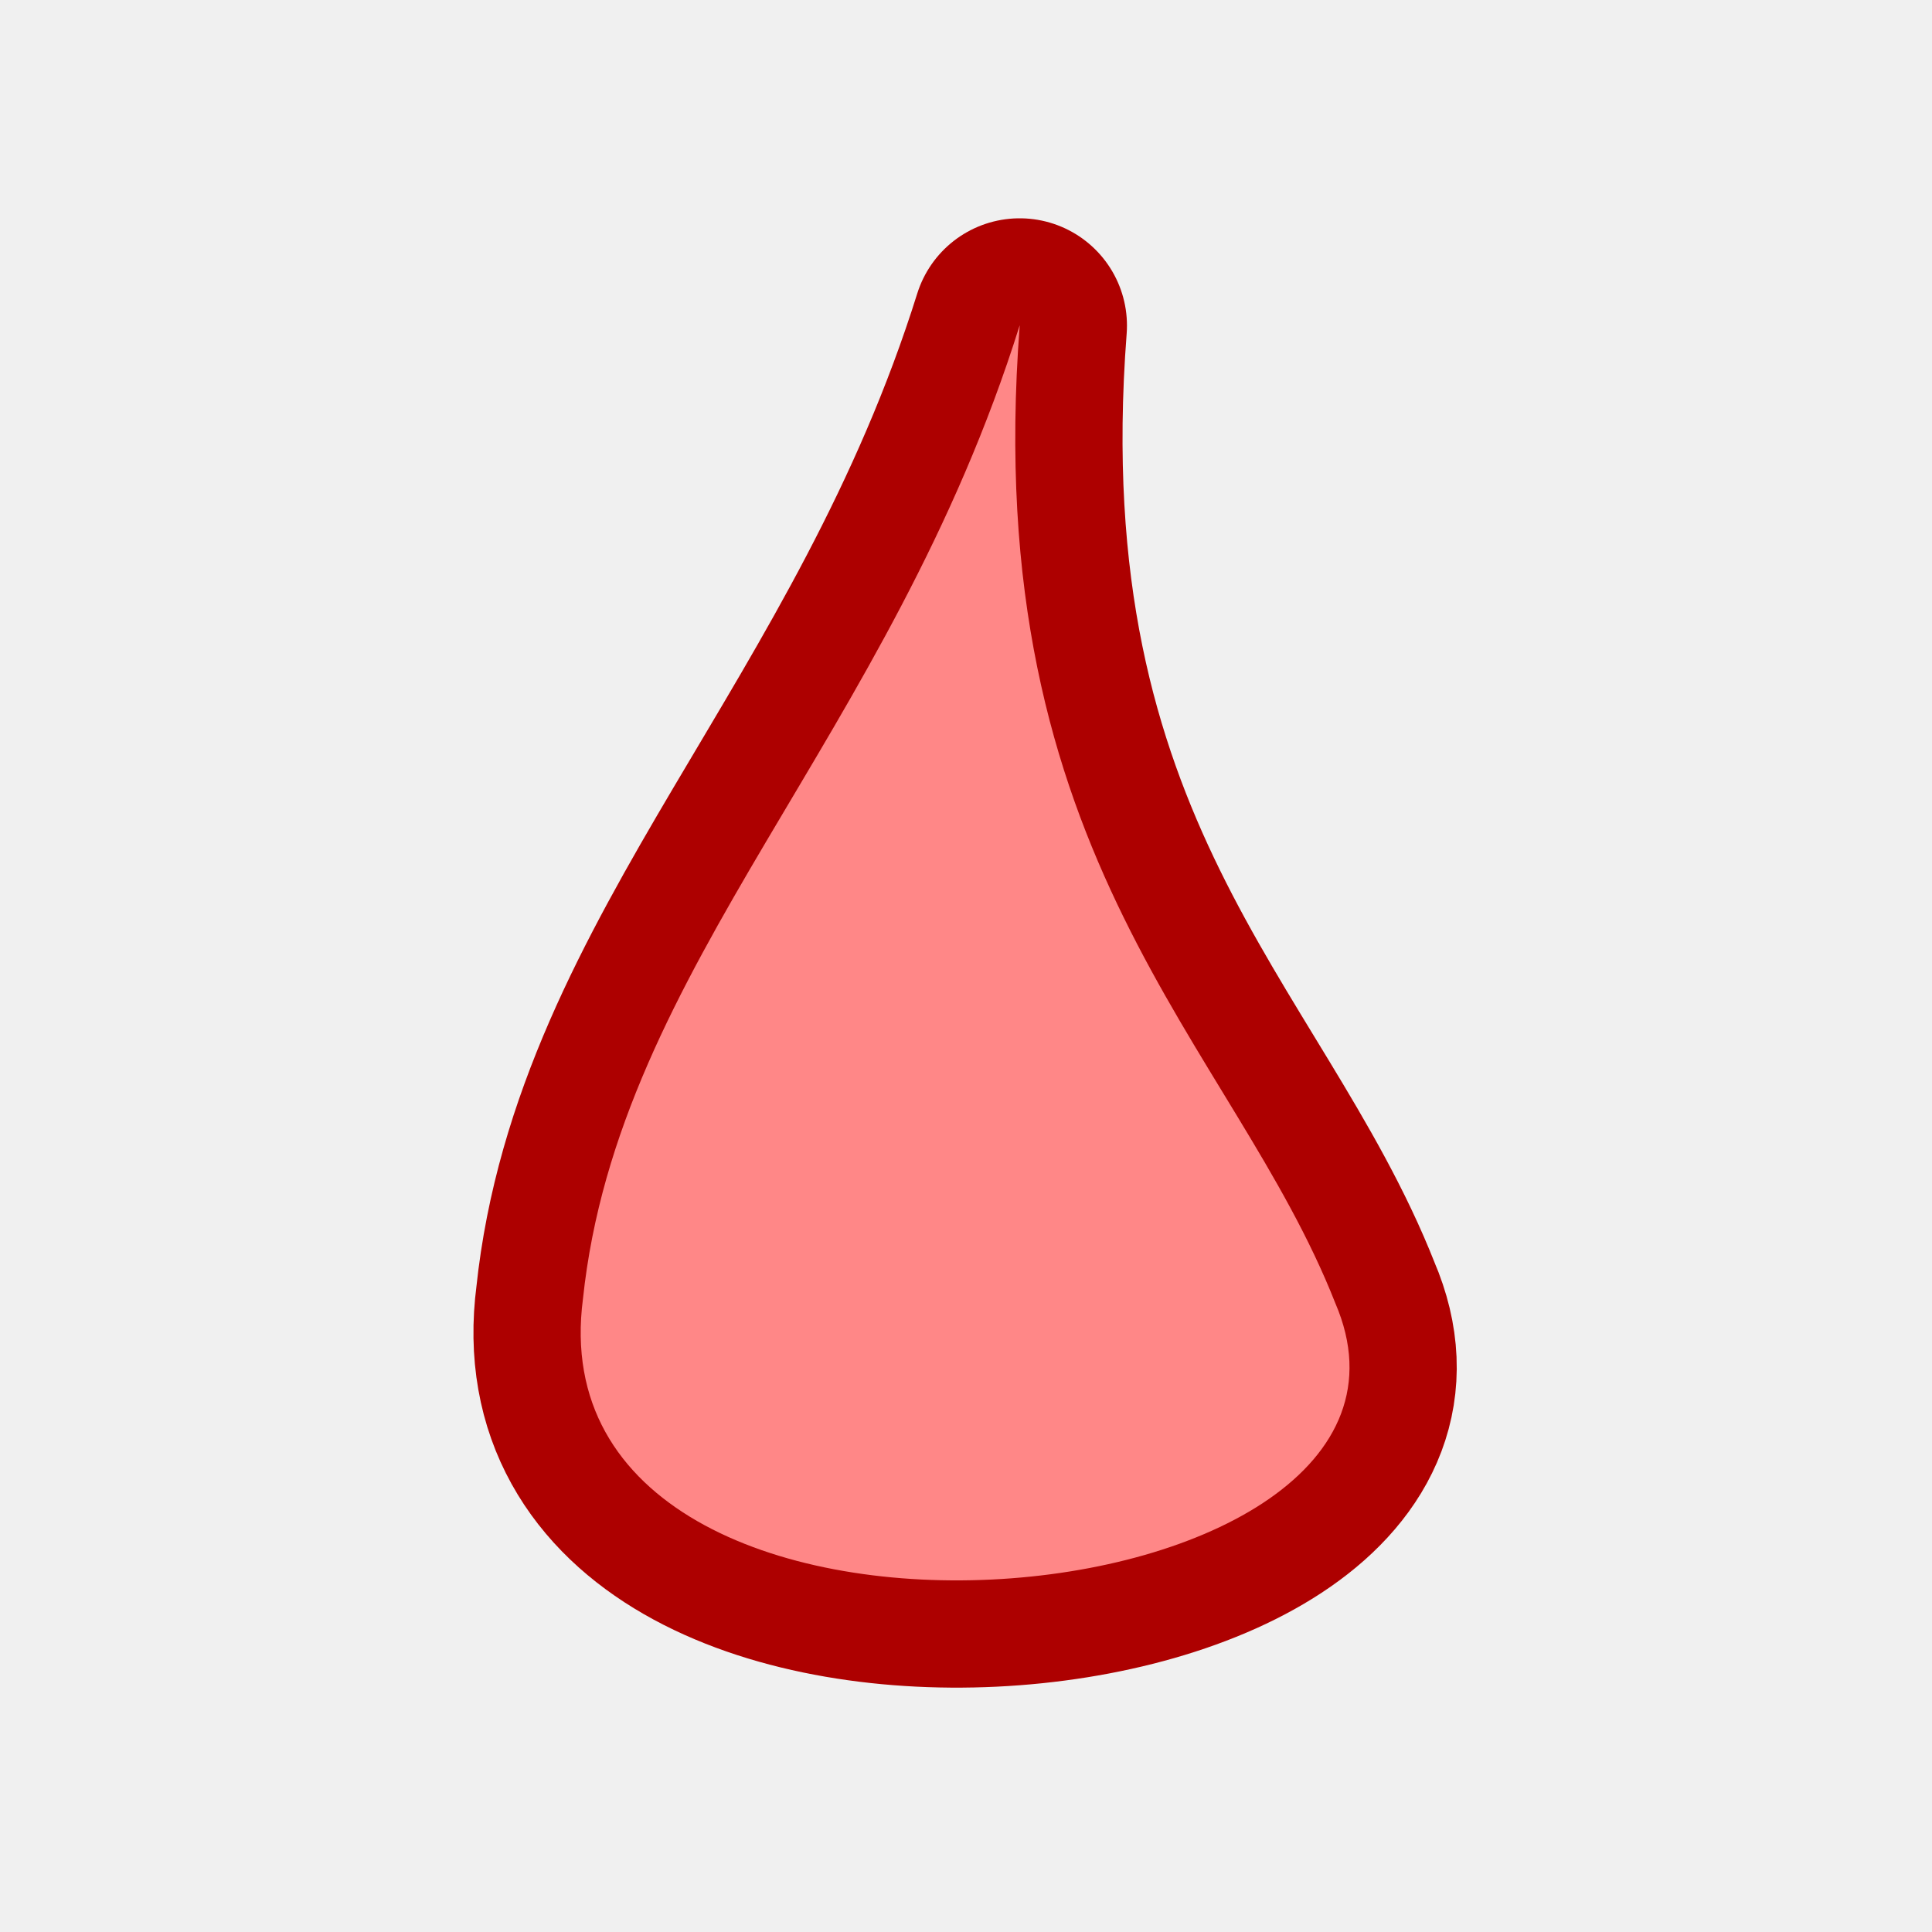
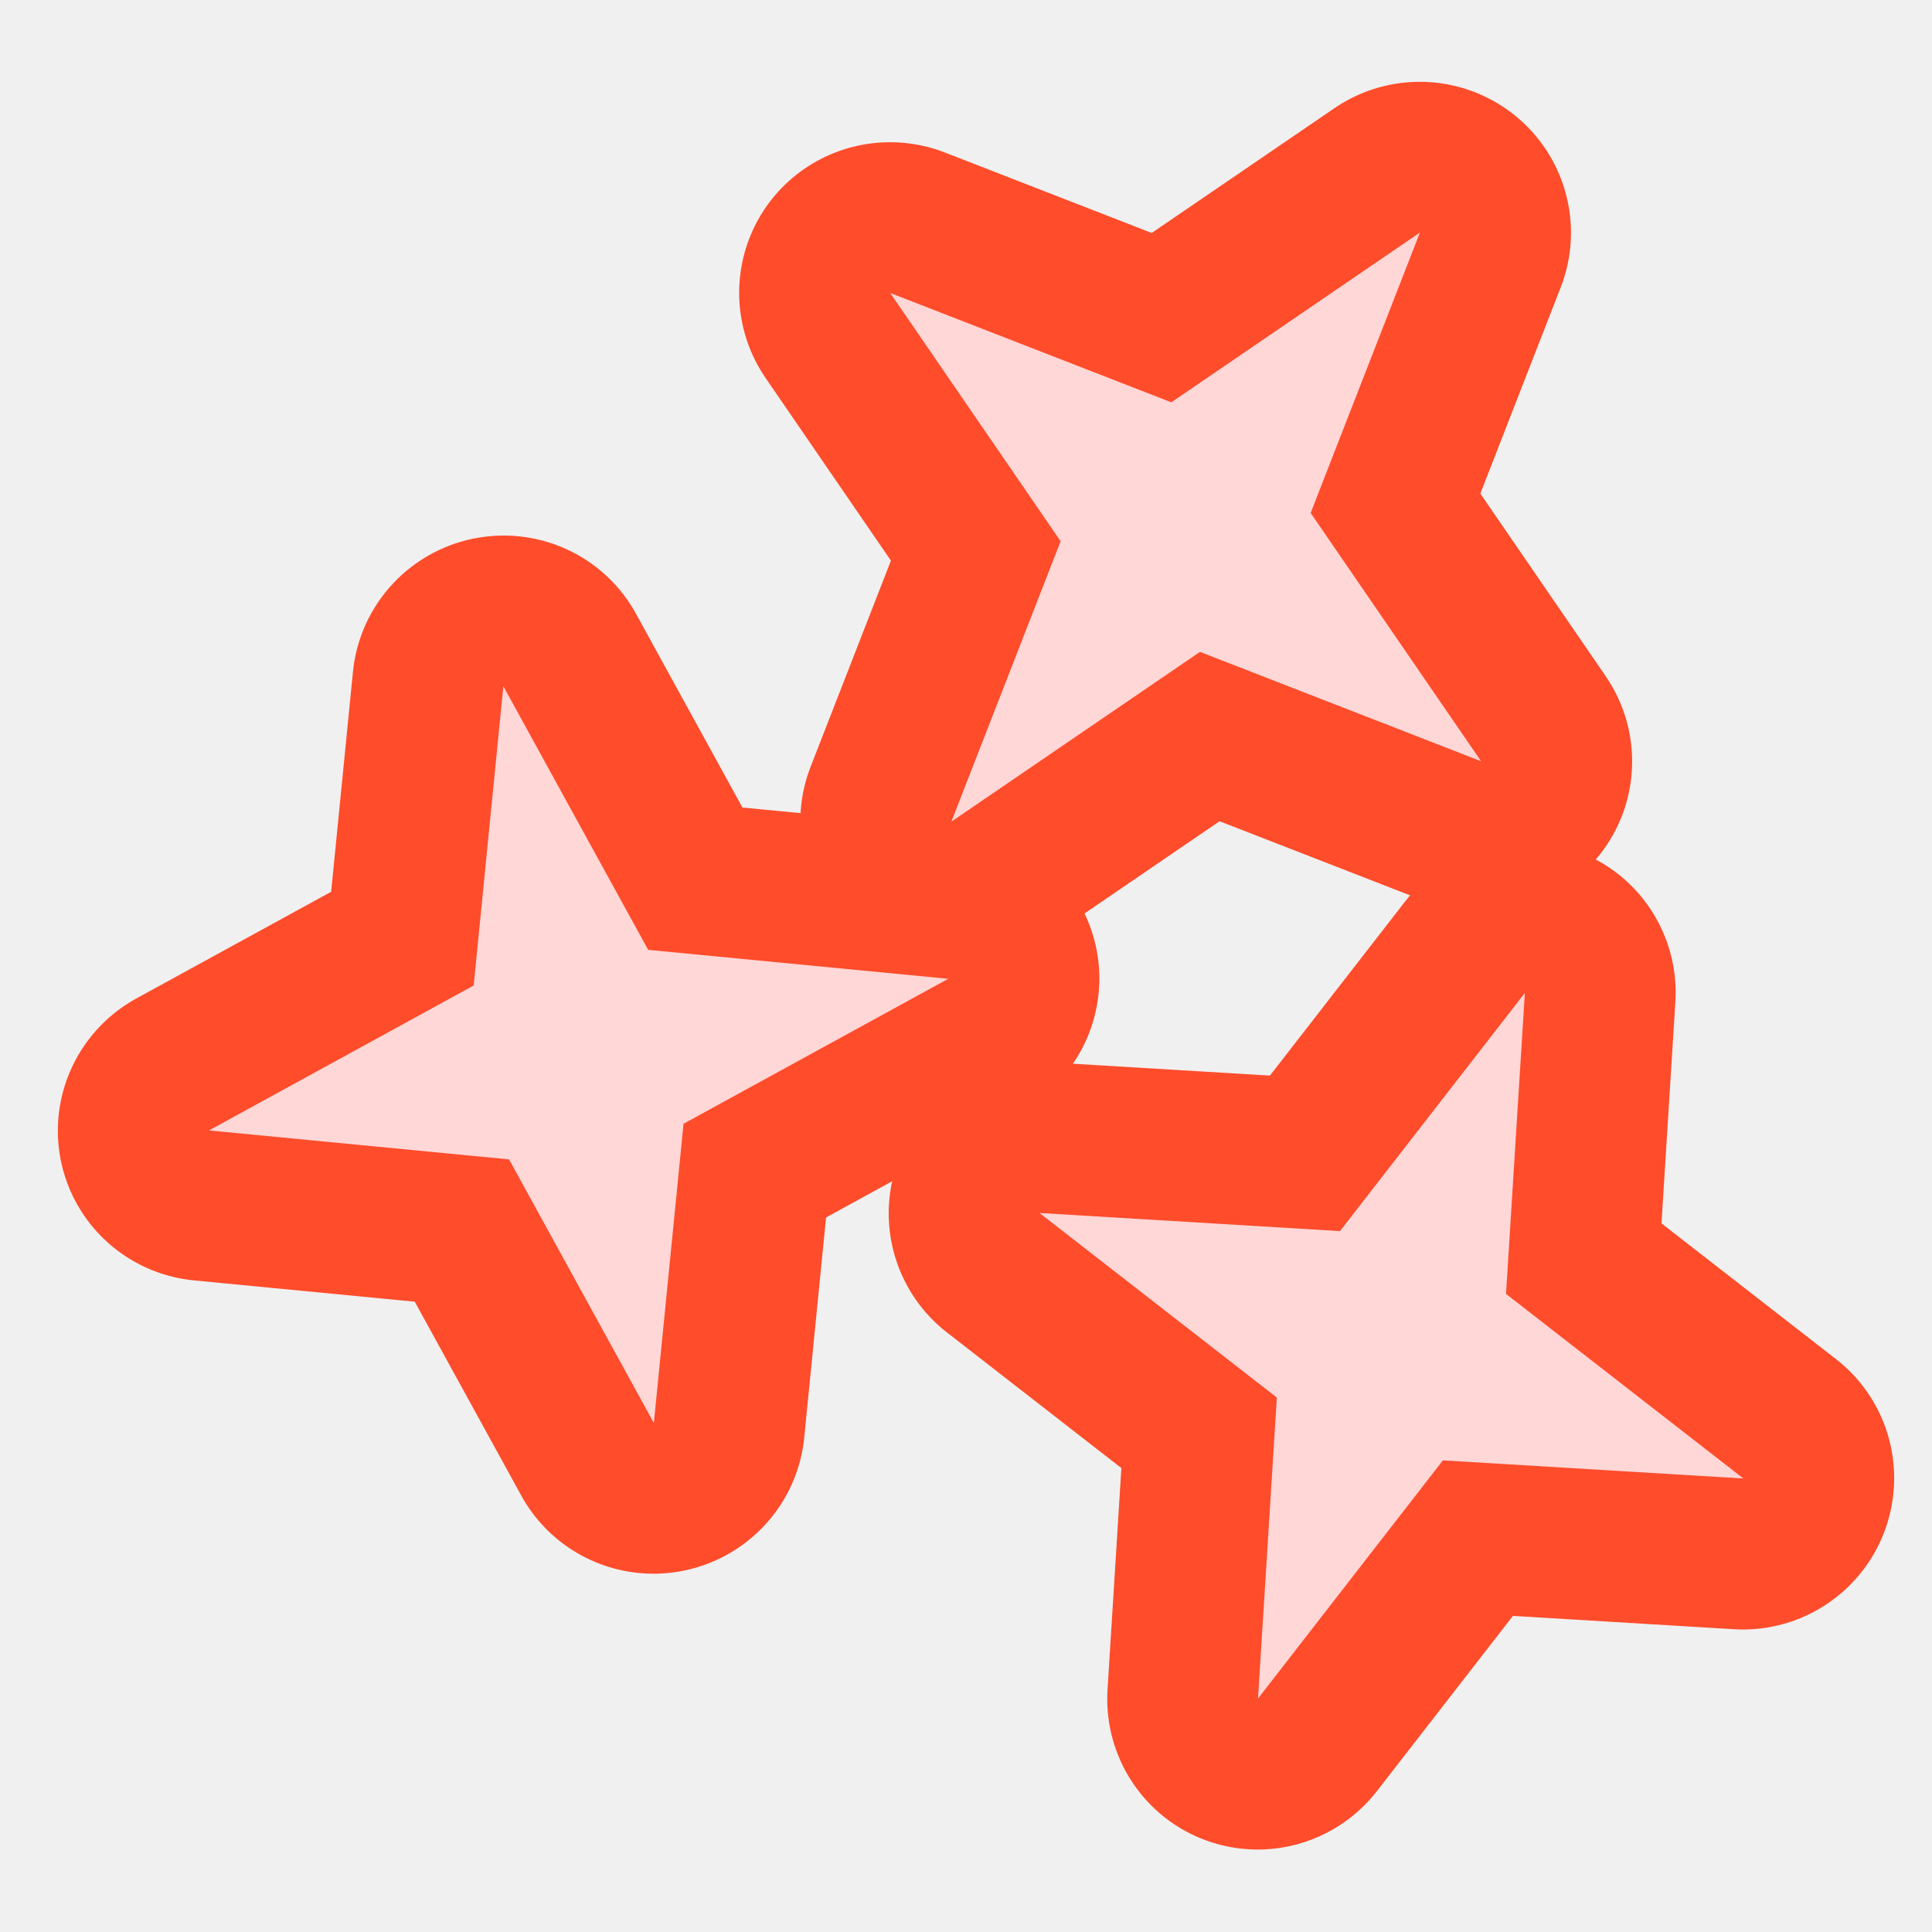
<svg xmlns="http://www.w3.org/2000/svg" width="64" height="64" viewBox="0 0 16.933 16.933" version="1.1" id="svg1718">
-   <defs id="defs1712" />
+   <defs id="defs1712">
+     <mask id="mask1853" maskUnits="userSpaceOnUse">
+       <rect y="-163.025" x="545.135" height="42.31" width="14.616" id="rect1855" style="opacity:1;vector-effect:none;fill:#ffffff;fill-opacity:1;stroke:none;stroke-width:2.646;stroke-linecap:round;stroke-linejoin:miter;stroke-miterlimit:4;stroke-dasharray:none;stroke-dashoffset:0;stroke-opacity:1;paint-order:markers stroke fill" />
+     </mask>
+     <mask maskUnits="userSpaceOnUse" id="mask1853-7">
+       <rect style="opacity:1;vector-effect:none;fill:#ffffff;fill-opacity:1;stroke:none;stroke-width:2.646;stroke-linecap:round;stroke-linejoin:miter;stroke-miterlimit:4;stroke-dasharray:none;stroke-dashoffset:0;stroke-opacity:1;paint-order:markers stroke fill" id="rect1855-5" width="14.616" height="42.31" x="545.135" y="-163.025" />
+     </mask>
+     <mask maskUnits="userSpaceOnUse" id="mask1853-75">
+       <rect style="opacity:1;vector-effect:none;fill:#ffffff;fill-opacity:1;stroke:none;stroke-width:2.646;stroke-linecap:round;stroke-linejoin:miter;stroke-miterlimit:4;stroke-dasharray:none;stroke-dashoffset:0;stroke-opacity:1;paint-order:markers stroke fill" id="rect1855-3" width="14.616" height="42.31" x="545.135" y="-163.025" />
+     </mask>
+     <mask id="mask1853-753" maskUnits="userSpaceOnUse">
+       <rect y="-163.025" x="545.135" height="42.31" width="14.616" id="rect1855-56" style="opacity:1;vector-effect:none;fill:#ffffff;fill-opacity:1;stroke:none;stroke-width:2.646;stroke-linecap:round;stroke-linejoin:miter;stroke-miterlimit:4;stroke-dasharray:none;stroke-dashoffset:0;stroke-opacity:1;paint-order:markers stroke fill" />
+     </mask>
+     <mask maskUnits="userSpaceOnUse" id="mask1853-7-2">
+       <rect style="opacity:1;vector-effect:none;fill:#ffffff;fill-opacity:1;stroke:none;stroke-width:2.646;stroke-linecap:round;stroke-linejoin:miter;stroke-miterlimit:4;stroke-dasharray:none;stroke-dashoffset:0;stroke-opacity:1;paint-order:markers stroke fill" id="rect1855-5-9" width="14.616" height="42.31" x="545.135" y="-163.025" />
+     </mask>
+   </defs>
  <g id="layer1" transform="translate(-59.9787,-127.0657)">
-     <path style="fill:#ff8787;fill-opacity:1;stroke:#ad0000;stroke-width:1.88;stroke-linecap:butt;stroke-linejoin:round;stroke-miterlimit:4;stroke-dasharray:none;stroke-opacity:1;paint-order:markers stroke fill" d="m 68.915,129.919 c -1.135,3.623 -3.518,5.602 -3.827,8.531 -0.477,3.65 7.824,2.897 6.594,0.037 -0.896,-2.278 -3.126,-3.876 -2.766,-8.568 z" id="path10132" />
+     <path style="opacity:1;fill:#ffd7d7;fill-opacity:1;fill-rule:nonzero;stroke:#ff4c2b;stroke-width:0.91;stroke-linecap:round;stroke-linejoin:round;stroke-miterlimit:4;stroke-dasharray:none;stroke-dashoffset:0;stroke-opacity:1;paint-order:markers stroke fill" id="path1153-3-3-9-0" d="m 69.178,129.51 -0.797,-0.436 -0.809,0.412 0.436,-0.797 -0.412,-0.809 0.797,0.436 0.809,-0.412 -0.436,0.797 z" transform="matrix(2.630372,-1.240143,1.231844,2.631235,-266.2415,-114.9567)" />
+     <path style="opacity:1;fill:#ffd7d7;fill-opacity:1;fill-rule:nonzero;stroke:#ff4c2b;stroke-width:0.91;stroke-linecap:round;stroke-linejoin:round;stroke-miterlimit:4;stroke-dasharray:none;stroke-dashoffset:0;stroke-opacity:1;paint-order:markers stroke fill" id="path1153-3-3-9-2-9" d="m 69.178,129.51 -0.797,-0.436 -0.809,0.412 0.436,-0.797 -0.412,-0.809 0.797,0.436 0.809,-0.412 -0.436,0.797 z" transform="matrix(2.451325,1.560125,-1.569867,2.447492,99.44514,-285.3633)" />
+     <path style="opacity:1;fill:#ffd7d7;fill-opacity:1;fill-rule:nonzero;stroke:#ff4c2b;stroke-width:0.91;stroke-linecap:round;stroke-linejoin:round;stroke-miterlimit:4;stroke-dasharray:none;stroke-dashoffset:0;stroke-opacity:1;paint-order:markers stroke fill" id="path1153-3-3-9-1-7-0-3" d="m 69.178,129.51 -0.797,-0.436 -0.809,0.412 0.436,-0.797 -0.412,-0.809 0.797,0.436 0.809,-0.412 -0.436,0.797 z" transform="matrix(-0.3768389,-2.879642,2.885199,-0.3726978,-275.1696,376.5799)" />
  </g>
</svg>
